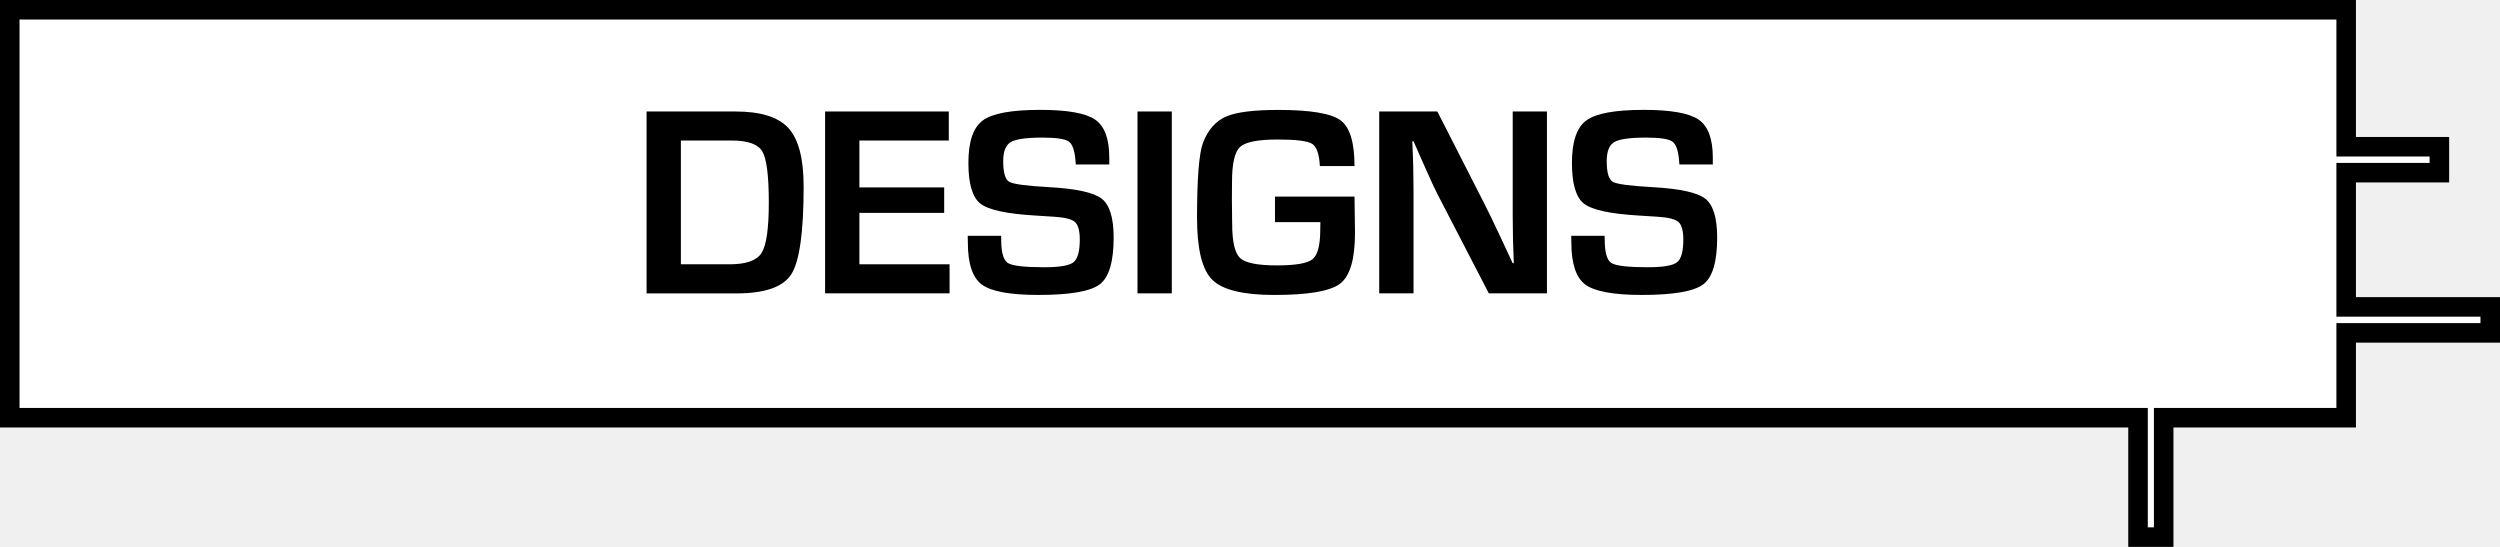
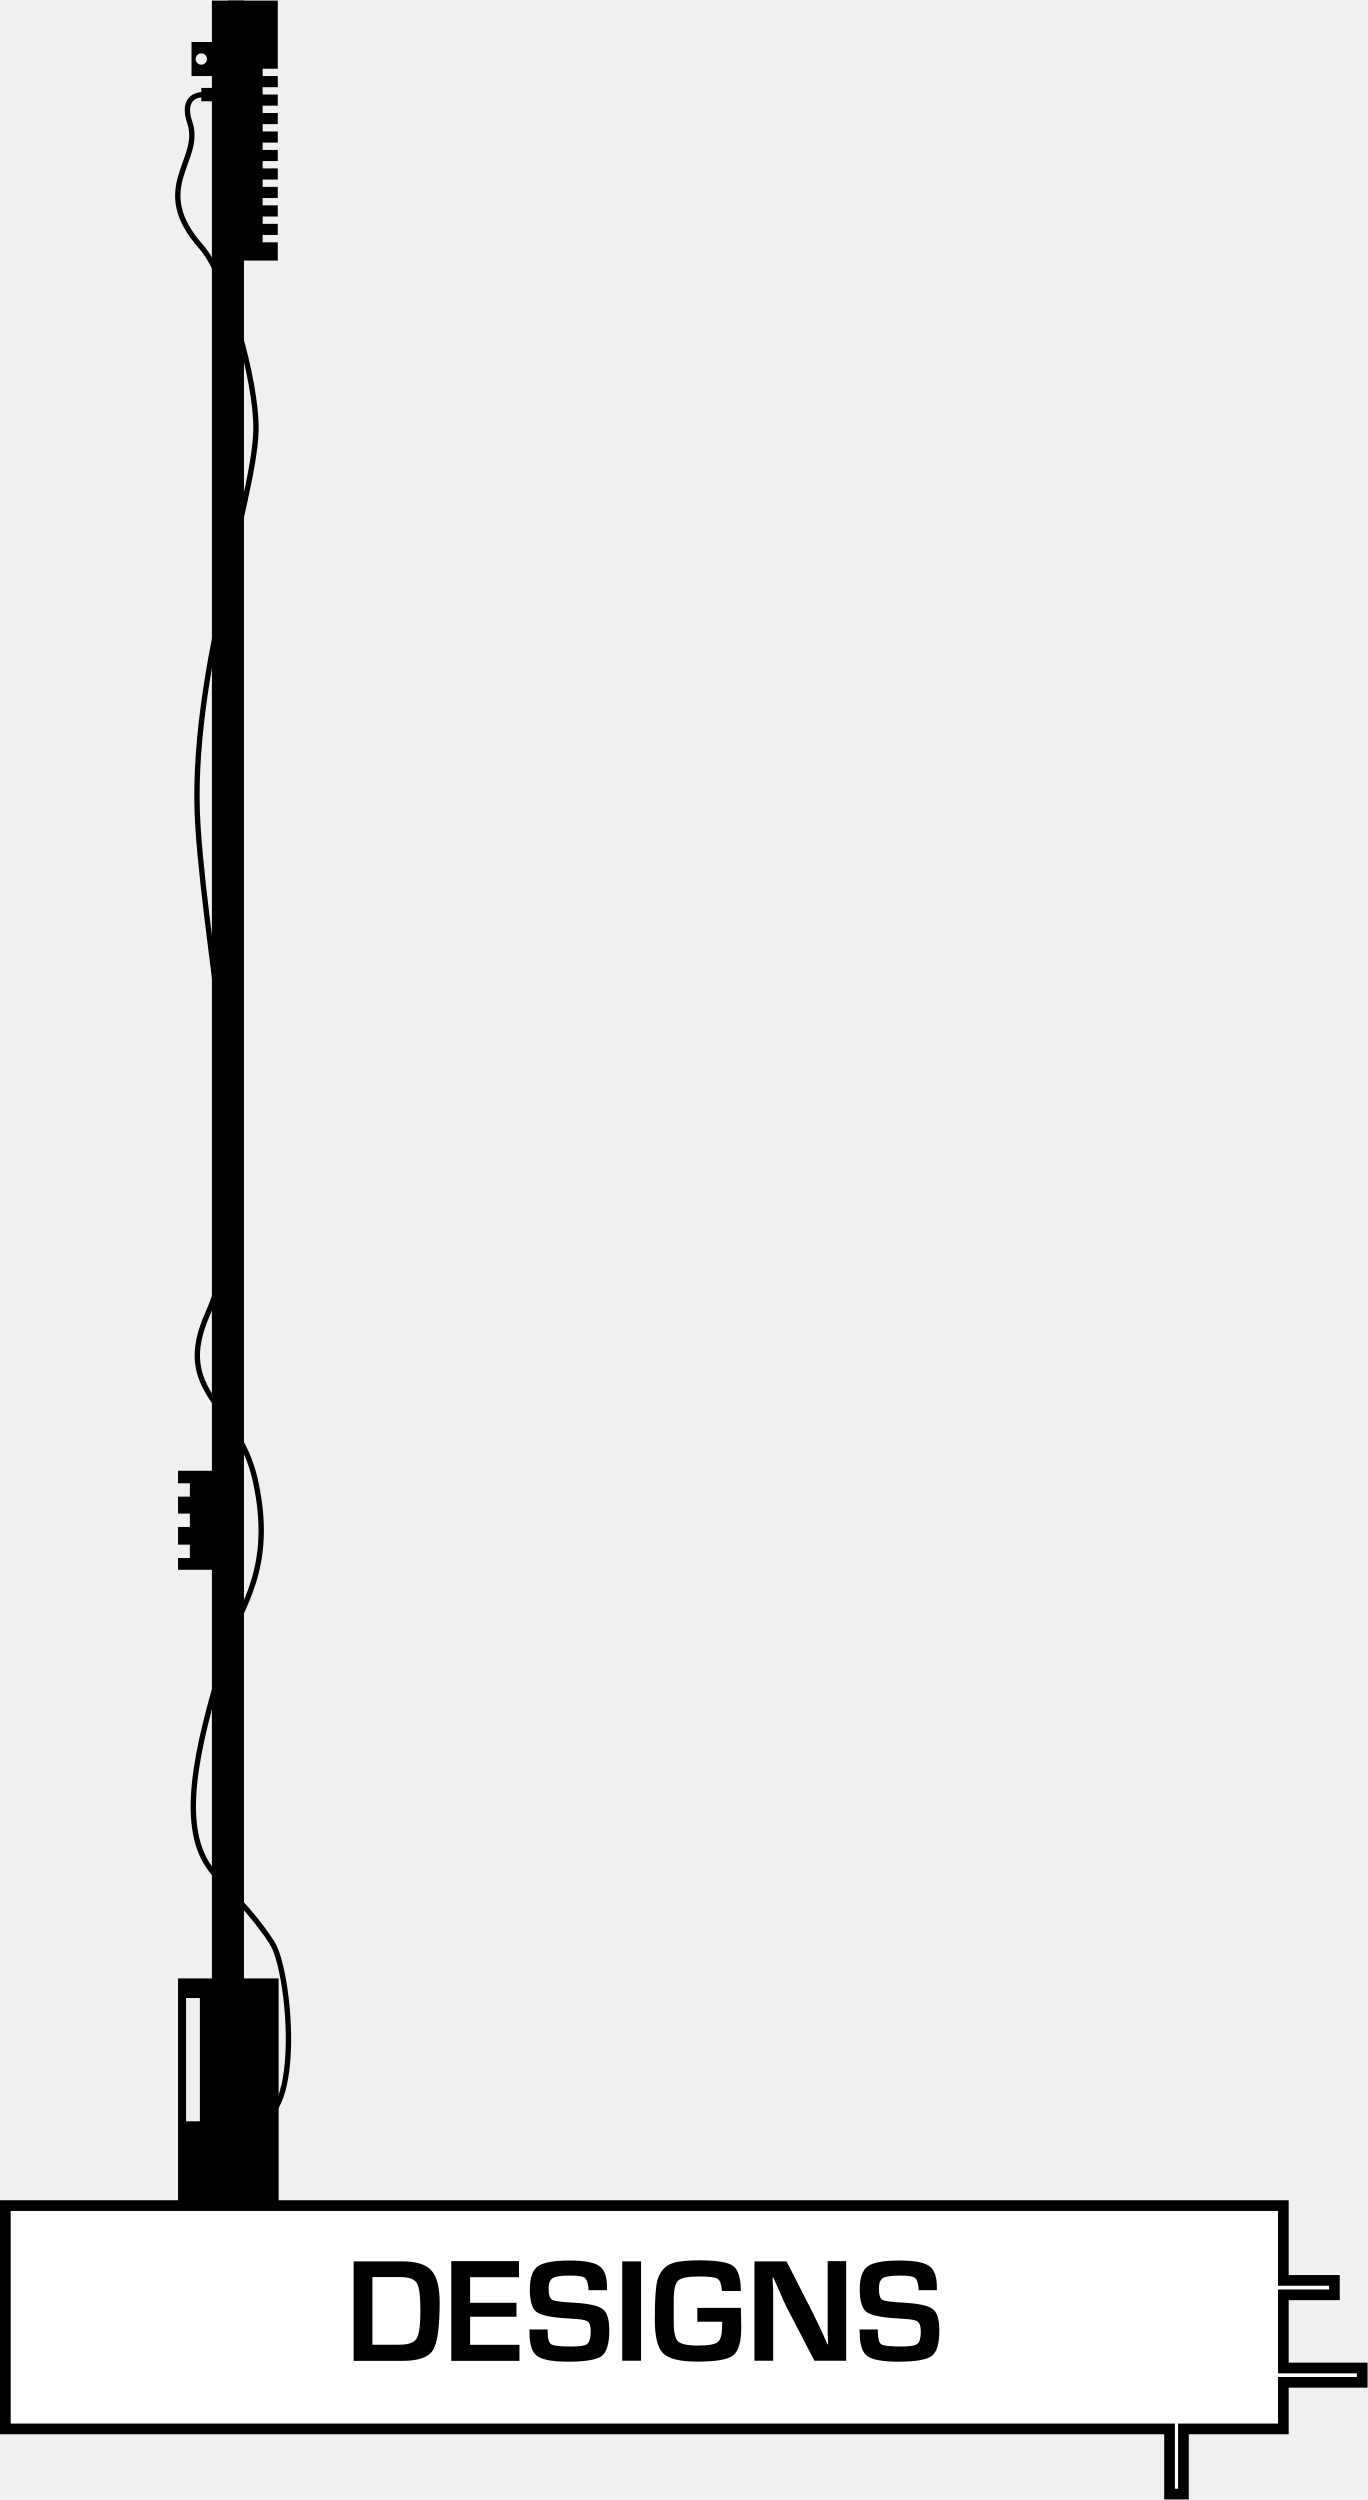
- <svg xmlns="http://www.w3.org/2000/svg" version="1.1" id="Layer_1" x="0px" y="0px" width="128px" height="28px" viewBox="0 0 128 28" enable-background="new 0 0 128 28" xml:space="preserve">
+ <svg xmlns="http://www.w3.org/2000/svg" version="1.1" id="Layer_1" x="0px" y="0px" width="128px" height="234px" viewBox="-15.333 -90.165 128 234" enable-background="new -15.333 -90.165 128 234" xml:space="preserve">
+   <line fill="none" stroke="#000000" stroke-width="3" stroke-miterlimit="10" x1="6" y1="-90.109" x2="6" y2="115.78" />
+   <rect x="3.51" y="-81.936" width="2.125" height="1.25" />
+   <polygon points="9.25,-67.484 9.25,-68.172 10.667,-68.172 10.667,-69.213 9.25,-69.213 9.25,-69.901 10.667,-69.901   10.667,-70.943 9.25,-70.943 9.25,-71.63 10.667,-71.63 10.667,-72.672 9.25,-72.672 9.25,-73.359 10.667,-73.359 10.667,-74.401   9.25,-74.401 9.25,-75.089 10.667,-75.089 10.667,-76.13 9.25,-76.13 9.25,-76.818 10.667,-76.818 10.667,-77.859 9.25,-77.859   9.25,-78.547 10.667,-78.547 10.667,-79.588 9.25,-79.588 9.25,-80.276 10.667,-80.276 10.667,-81.317 9.25,-81.317 9.25,-82.005   10.667,-82.005 10.667,-83.047 9.25,-83.047 9.25,-83.734 10.667,-83.734 10.667,-90.109 6,-90.109 6,-65.776 10.667,-65.776   10.667,-67.484 " />
+   <polygon points="1.333,47.5 1.333,48.672 2.438,48.672 2.438,49.922 1.333,49.922 1.333,51.508 2.438,51.508 2.438,52.758   1.333,52.758 1.333,54.414 2.438,54.414 2.438,55.664 1.333,55.664 1.333,56.766 6,56.766 6,47.5 " />
+   <path d="M1.333,95.016v20.875h9.417V95.016H1.333z M3.375,108.39H2.083V96.85h1.292V108.39z" />
+   <path d="M2.594-86.234v3.188h2.635v-3.188H2.594z M3.51-84.109c-0.293,0-0.531-0.238-0.531-0.531s0.238-0.531,0.531-0.531  s0.531,0.238,0.531,0.531S3.804-84.109,3.51-84.109z" />
+   <path fill="none" stroke="#000000" stroke-width="0.5" stroke-miterlimit="10" d="M5.229-80.859c-0.854-0.688-3.859-1-2.792,2.188  c1.197,3.574-3.854,6.063,1.073,11.625c2.385,2.693,5.199,12.521,5.115,17.125c-0.119,6.529-6.313,23.125-5.438,37  s5.854,34.729,0.938,45.688c-3.374,7.519,2.829,8.362,4.438,15.625C10.417,56.766,7.104,60.245,6,63.808  c-2.534,8.177-4.665,15.969-2.031,20.364c1.247,2.081,3.637,3.644,6.156,7.5c1.667,2.552,2.957,16.55-1.542,16.718" />
  <g>
-     <g>
-       <polygon fill="#FFFFFF" points="109.467,27.5 109.467,21.387 0.5,21.387 0.5,0.5 120.124,0.5 120.124,7.513 124.896,7.513     124.896,8.841 120.124,8.841 120.124,15.713 127.5,15.713 127.5,17.043 120.124,17.043 120.124,21.387 110.781,21.387     110.781,27.5   " />
-       <path d="M119.624,1v6.013v1h1h3.772v0.328h-3.772h-1v1v5.872v1h1H127v0.33h-6.376h-1v1v3.344h-8.343h-1v1V27h-0.314v-5.113v-1h-1    H1V1H119.624 M120.624,0H0v21.887h108.967V28h2.314v-6.113h9.343v-4.344H128v-2.33h-7.376V9.341h4.772V7.013h-4.772V0L120.624,0z" />
-     </g>
-     <g>
-       <path d="M33.105,15.02V5.708h4.55c1.292,0,2.197,0.284,2.715,0.853s0.776,1.564,0.776,2.988c0,2.324-0.208,3.817-0.623,4.479    c-0.416,0.664-1.354,0.994-2.813,0.994h-4.605V15.02z M34.861,13.532h2.502c0.84,0,1.385-0.194,1.631-0.583    c0.246-0.389,0.369-1.247,0.369-2.575c0-1.374-0.11-2.247-0.332-2.62c-0.221-0.373-0.741-0.559-1.559-0.559h-2.611V13.532z" />
-       <path d="M44.001,7.195v2.401h4.341v1.303h-4.341v2.633h4.617v1.487h-6.373V5.708h6.333v1.487H44.001z" />
-       <path d="M56.795,8.422H55.08c-0.009-0.086-0.014-0.15-0.014-0.19C55.025,7.709,54.91,7.38,54.72,7.246    c-0.188-0.134-0.636-0.201-1.342-0.201c-0.832,0-1.375,0.077-1.631,0.232c-0.255,0.155-0.383,0.48-0.383,0.976    c0,0.587,0.104,0.939,0.313,1.058c0.208,0.118,0.895,0.209,2.062,0.273c1.378,0.077,2.27,0.275,2.674,0.593    c0.404,0.318,0.606,0.98,0.606,1.985c0,1.237-0.237,2.036-0.712,2.396s-1.521,0.543-3.139,0.543c-1.455,0-2.421-0.179-2.898-0.531    c-0.477-0.354-0.716-1.074-0.716-2.156l-0.007-0.341h1.71l0.005,0.198c0,0.65,0.113,1.048,0.34,1.193    c0.227,0.146,0.843,0.219,1.852,0.219c0.786,0,1.288-0.084,1.505-0.252s0.326-0.557,0.326-1.167c0-0.451-0.084-0.75-0.248-0.897    c-0.165-0.147-0.521-0.238-1.069-0.27L53,11.035c-1.465-0.086-2.401-0.291-2.809-0.614c-0.406-0.323-0.609-1.017-0.609-2.081    c0-1.087,0.246-1.812,0.736-2.173c0.49-0.361,1.47-0.542,2.938-0.542c1.393,0,2.33,0.167,2.813,0.498    c0.484,0.332,0.726,0.98,0.726,1.944V8.422z" />
-       <path d="M59.996,5.708v9.312H58.24V5.708H59.996z" />
-       <path d="M65.277,10.066h4.074l0.025,1.849c0,1.346-0.251,2.213-0.756,2.603c-0.504,0.39-1.628,0.584-3.373,0.584    c-1.6,0-2.66-0.261-3.179-0.777c-0.521-0.518-0.78-1.576-0.78-3.172c0-2.038,0.104-3.325,0.312-3.861    c0.259-0.655,0.649-1.096,1.172-1.323c0.525-0.228,1.416-0.341,2.672-0.341c1.646,0,2.707,0.177,3.188,0.529    c0.479,0.353,0.719,1.133,0.719,2.344h-1.774c-0.032-0.61-0.164-0.988-0.396-1.137c-0.233-0.147-0.816-0.221-1.755-0.221    c-1.018,0-1.662,0.127-1.937,0.382c-0.273,0.255-0.41,0.853-0.41,1.794l-0.006,0.935l0.014,1.194c0,0.923,0.135,1.511,0.406,1.763    s0.899,0.378,1.885,0.378c0.959,0,1.566-0.106,1.828-0.32c0.26-0.214,0.391-0.718,0.391-1.514l0.008-0.382h-2.326v-1.305    L65.277,10.066L65.277,10.066z" />
-       <path d="M79.204,5.708v9.312h-2.976L73.583,9.91c-0.132-0.254-0.337-0.7-0.617-1.337l-0.299-0.669l-0.291-0.668h-0.067    l0.026,0.614l0.021,0.607l0.016,1.221v5.341h-1.756V5.708h2.976l2.407,4.721c0.213,0.418,0.459,0.925,0.738,1.521l0.354,0.757    l0.354,0.764h0.062l-0.021-0.6l-0.021-0.6l-0.014-1.201V5.708H79.204z" />
-       <path d="M87.7,8.422h-1.716c-0.01-0.086-0.014-0.15-0.014-0.19c-0.041-0.523-0.156-0.852-0.348-0.986    c-0.188-0.134-0.639-0.201-1.342-0.201c-0.832,0-1.377,0.077-1.633,0.232c-0.256,0.155-0.383,0.48-0.383,0.976    c0,0.587,0.104,0.939,0.313,1.058c0.207,0.118,0.896,0.209,2.062,0.273c1.379,0.077,2.271,0.275,2.676,0.593    c0.404,0.318,0.604,0.98,0.604,1.985c0,1.237-0.235,2.036-0.712,2.396s-1.521,0.543-3.141,0.543c-1.457,0-2.422-0.179-2.897-0.531    c-0.478-0.354-0.716-1.074-0.716-2.156l-0.006-0.341h1.708l0.007,0.198c0,0.65,0.111,1.048,0.339,1.193    c0.228,0.146,0.845,0.219,1.853,0.219c0.787,0,1.289-0.084,1.506-0.252c0.218-0.168,0.326-0.557,0.326-1.167    c0-0.451-0.084-0.75-0.248-0.897c-0.166-0.147-0.521-0.238-1.068-0.27l-0.969-0.062c-1.465-0.086-2.401-0.291-2.81-0.614    c-0.405-0.323-0.608-1.017-0.608-2.081c0-1.087,0.246-1.812,0.735-2.173s1.47-0.542,2.938-0.542c1.392,0,2.328,0.167,2.813,0.498    c0.482,0.332,0.727,0.98,0.727,1.944v0.355H87.7z" />
-     </g>
+     <polygon fill="#FFFFFF" points="94.138,143.28 94.138,137.181 -14.833,137.181 -14.833,116.28 104.787,116.28 104.787,123.28    109.567,123.28 109.567,124.63 104.787,124.63 104.787,131.48 112.167,131.48 112.167,132.82 104.787,132.82 104.787,137.181    95.437,137.181 95.437,143.28  " />
+     <path d="M104.287,116.78v6v1h1h3.78v0.35h-3.78h-1v1v5.851v1h1h6.38v0.34h-6.38h-1v1v3.36h-8.351h-1v1v5.1h-0.299v-5.1v-1h-1   H-14.333v-19.9H104.287 M105.287,115.78h-120.62v21.9H93.638v6.1h2.299v-6.1h9.351v-4.36h7.38v-2.34h-7.38v-5.851h4.78v-2.35h-4.78   V115.78L105.287,115.78z" />
+   </g>
+   <g>
+     <path d="M17.767,130.8v-9.3h4.551c1.3,0,2.199,0.271,2.72,0.841c0.521,0.569,0.78,1.569,0.78,3c0,2.299-0.2,3.799-0.631,4.47   c-0.399,0.659-1.35,1-2.799,1h-4.621V130.8z M19.526,129.3h2.5c0.841,0,1.4-0.18,1.631-0.569c0.24-0.4,0.359-1.25,0.359-2.58   c0-1.37-0.1-2.24-0.33-2.62c-0.22-0.37-0.74-0.561-1.56-0.561h-2.601V129.3z M28.667,122.98v2.399h4.34v1.301h-4.34v2.63h4.62v1.5   h-6.38v-9.33h6.34v1.5H28.667z M41.467,124.2h-1.72c0-0.08,0-0.15,0-0.2c-0.051-0.5-0.17-0.84-0.359-0.97   c-0.201-0.141-0.641-0.2-1.341-0.2c-0.83,0-1.38,0.07-1.63,0.23c-0.26,0.149-0.4,0.479-0.4,0.97c0,0.6,0.121,0.939,0.33,1.061   c0.2,0.129,0.9,0.22,2.061,0.279c1.38,0.08,2.27,0.28,2.67,0.6c0.42,0.301,0.619,0.98,0.619,1.98c0,1.24-0.239,2.04-0.699,2.4   c-0.46,0.359-1.53,0.539-3.15,0.539c-1.459,0-2.42-0.18-2.9-0.529c-0.479-0.35-0.719-1.07-0.719-2.16v-0.33h1.699v0.2   c0,0.649,0.12,1.05,0.35,1.2c0.23,0.14,0.841,0.199,1.851,0.199c0.8,0,1.3-0.069,1.5-0.239s0.33-0.56,0.33-1.17   c0-0.45-0.08-0.75-0.24-0.9c-0.17-0.14-0.521-0.229-1.069-0.26l-0.971-0.07c-1.47-0.08-2.4-0.3-2.8-0.6   c-0.42-0.33-0.62-1.03-0.62-2.101c0-1.08,0.25-1.8,0.74-2.16c0.49-0.359,1.47-0.549,2.939-0.549c1.4,0,2.33,0.17,2.801,0.5   c0.5,0.329,0.74,0.979,0.74,1.949v0.35L41.467,124.2z M44.667,121.48v9.319h-1.76v-9.3h1.76V121.48z M49.946,125.851h4.07   l0.03,1.85c0,1.34-0.25,2.2-0.76,2.6c-0.5,0.4-1.63,0.58-3.37,0.58c-1.6,0-2.66-0.26-3.18-0.779c-0.521-0.5-0.78-1.57-0.78-3.17   c0-2.041,0.101-3.32,0.3-3.86c0.26-0.67,0.65-1.101,1.17-1.33c0.53-0.229,1.42-0.34,2.68-0.34c1.641,0,2.701,0.17,3.181,0.521   c0.479,0.359,0.72,1.14,0.72,2.35h-1.77c-0.041-0.6-0.17-1-0.4-1.141c-0.23-0.149-0.82-0.22-1.75-0.22   c-1.02,0-1.66,0.13-1.939,0.38c-0.28,0.26-0.42,0.86-0.42,1.801v2.129c0,0.92,0.14,1.5,0.399,1.761   c0.261,0.26,0.899,0.399,1.899,0.399c0.961,0,1.57-0.119,1.83-0.33c0.271-0.22,0.4-0.72,0.4-1.52v-0.38h-2.32v-1.3H49.946z    M63.867,121.48v9.319h-2.97l-2.65-5.1c-0.13-0.26-0.33-0.7-0.6-1.35l-0.301-0.67l-0.3-0.66h-0.069l0.029,0.6l0.03,0.62v6.56h-1.75   v-9.3h3l2.399,4.7c0.201,0.43,0.461,0.93,0.74,1.53l0.35,0.76l0.341,0.771h0.06l-0.02-0.601l-0.02-0.6v-6.58h1.739H63.867z    M72.367,124.2h-1.72c0-0.08,0-0.15,0-0.2c-0.051-0.5-0.16-0.84-0.36-0.97c-0.181-0.141-0.63-0.2-1.341-0.2   c-0.829,0-1.369,0.07-1.629,0.23c-0.26,0.149-0.381,0.479-0.381,0.97c0,0.6,0.101,0.939,0.301,1.061   c0.22,0.129,0.9,0.22,2.07,0.279c1.379,0.08,2.27,0.28,2.68,0.6c0.4,0.32,0.6,0.98,0.6,1.98c0,1.24-0.23,2.04-0.699,2.4   c-0.471,0.359-1.531,0.539-3.15,0.539c-1.461,0-2.42-0.18-2.9-0.529c-0.47-0.35-0.699-1.07-0.699-2.16l-0.021-0.33h1.7l0.02,0.2   c0,0.649,0.1,1.05,0.33,1.2c0.23,0.14,0.85,0.199,1.859,0.199c0.781,0,1.281-0.069,1.5-0.239c0.221-0.17,0.33-0.56,0.33-1.17   c0-0.45-0.1-0.75-0.26-0.9c-0.17-0.14-0.52-0.229-1.07-0.26l-0.969-0.07c-1.461-0.08-2.4-0.3-2.801-0.6   c-0.4-0.33-0.619-1.03-0.619-2.101c0-1.08,0.25-1.8,0.739-2.16c0.49-0.359,1.47-0.549,2.94-0.549c1.399,0,2.33,0.17,2.8,0.5   c0.5,0.34,0.739,0.979,0.739,1.949v0.35L72.367,124.2z" />
  </g>
</svg>
